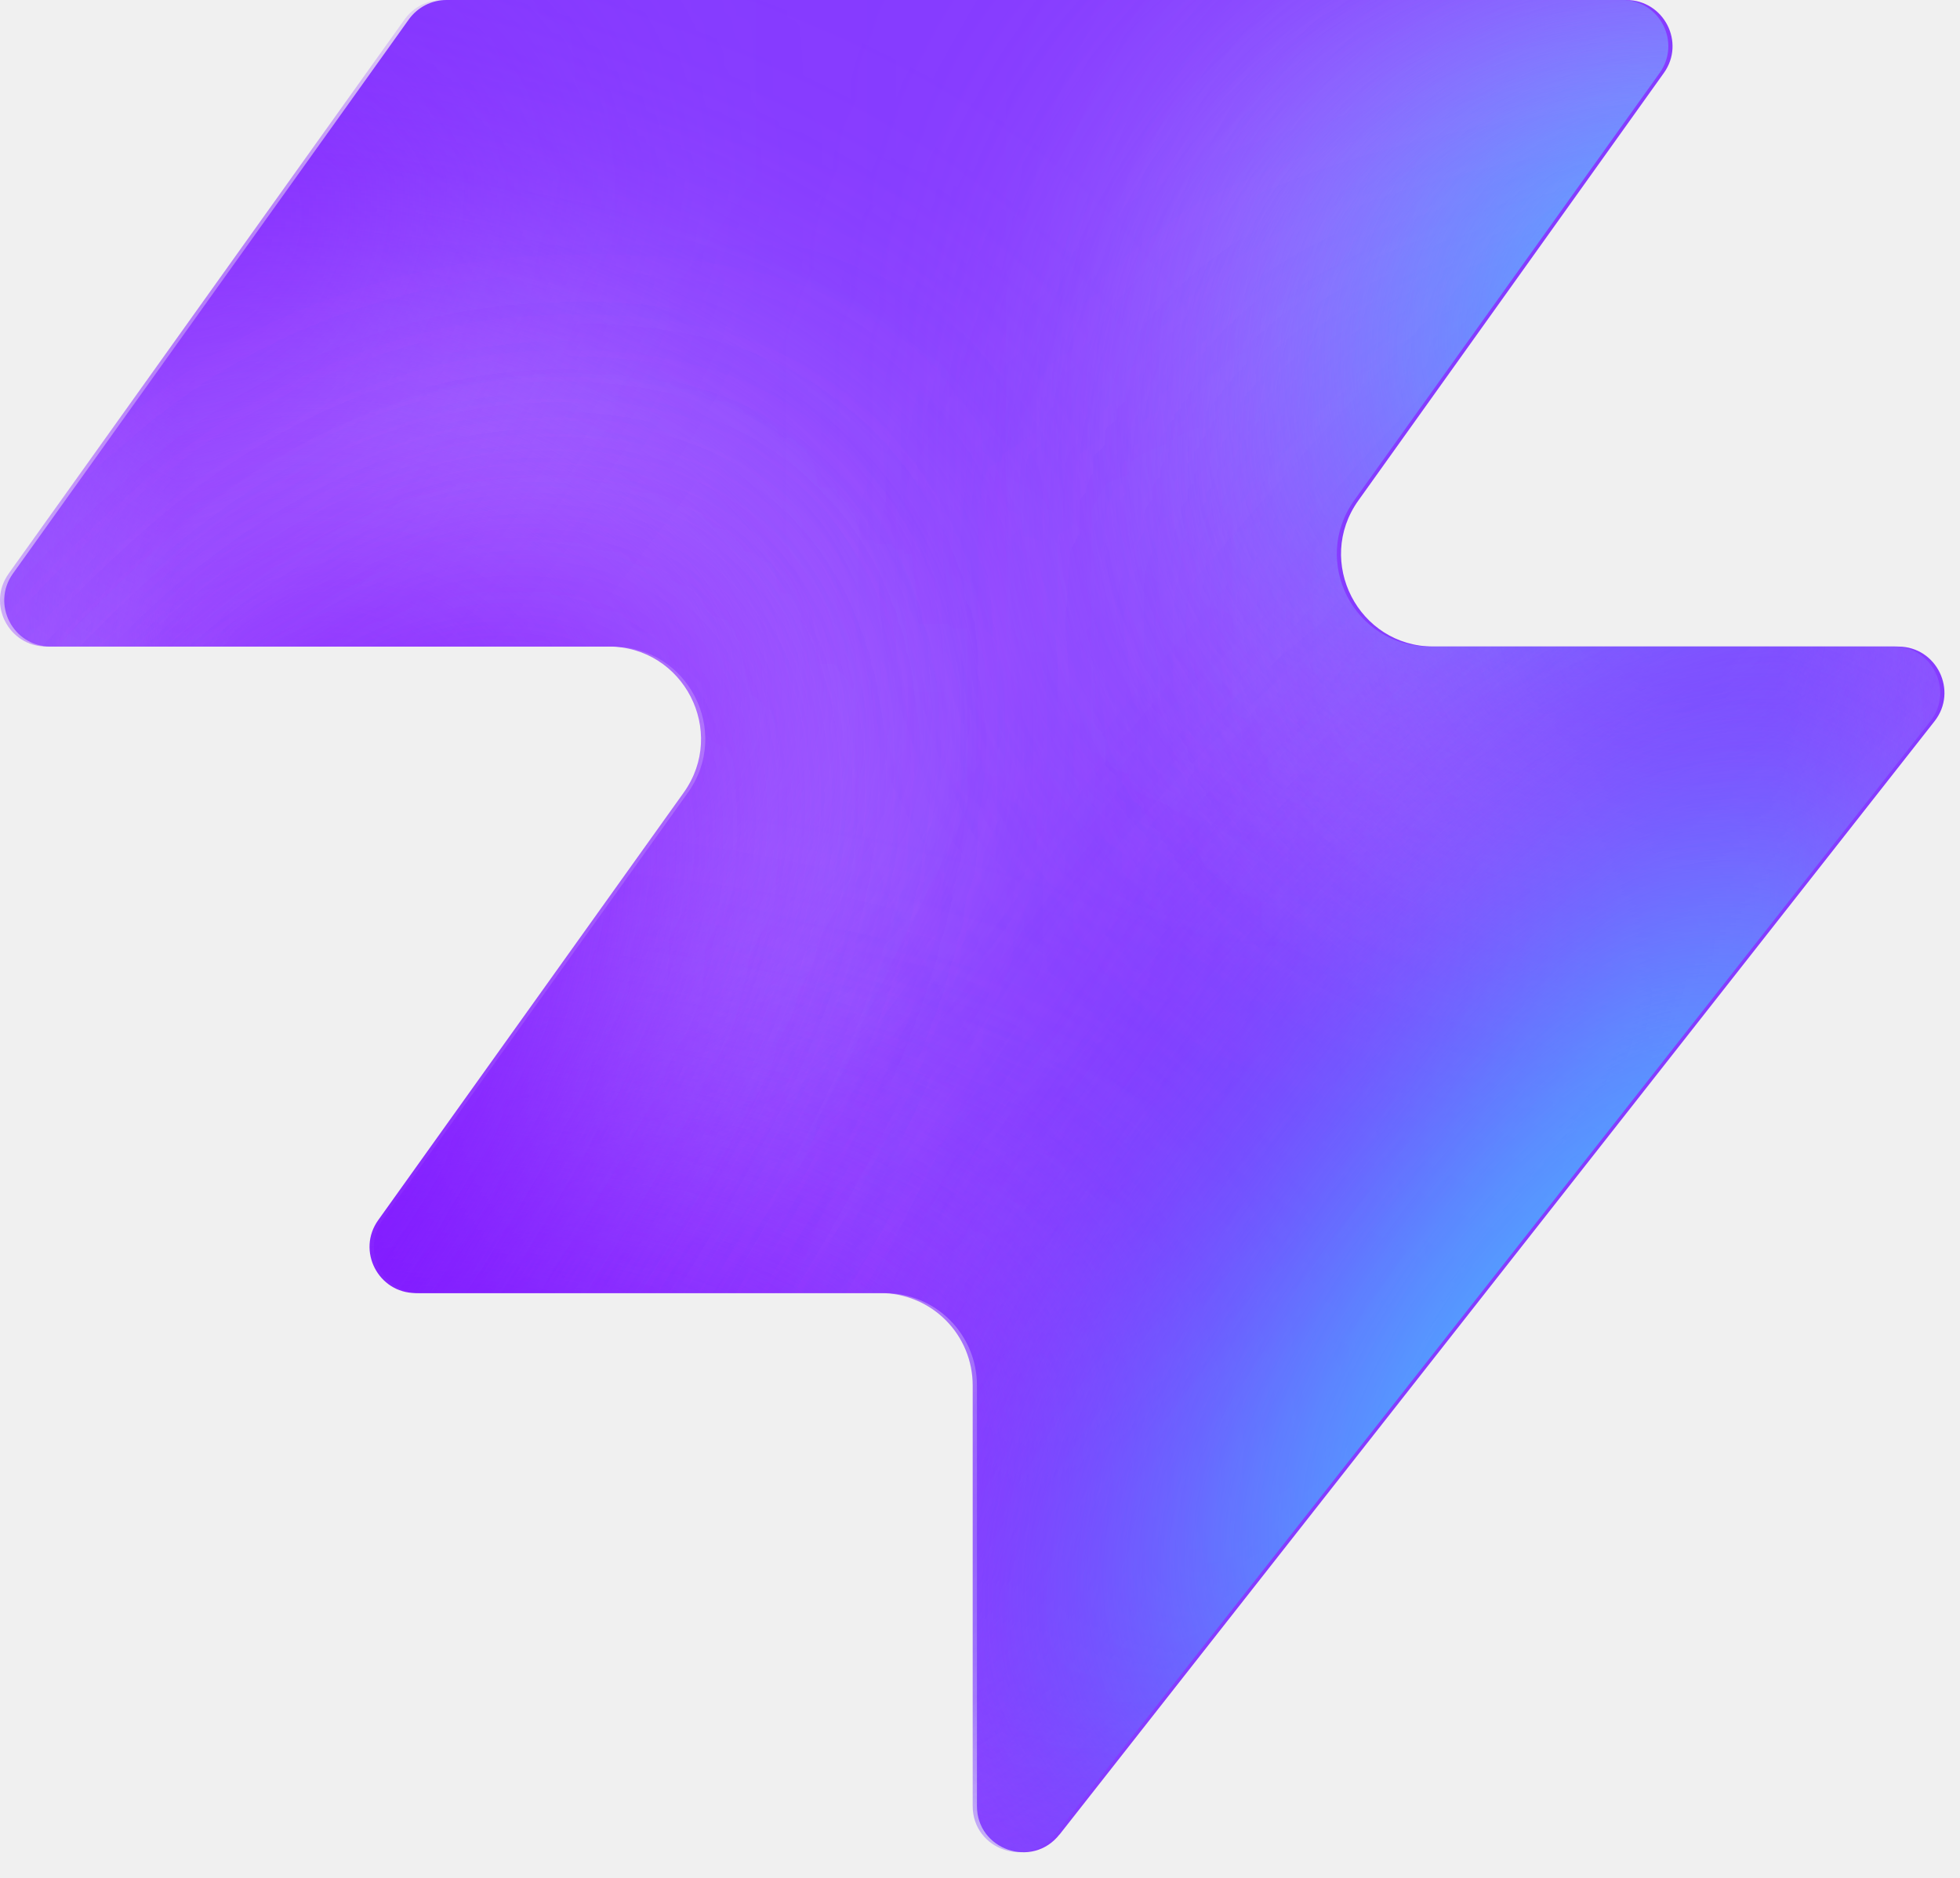
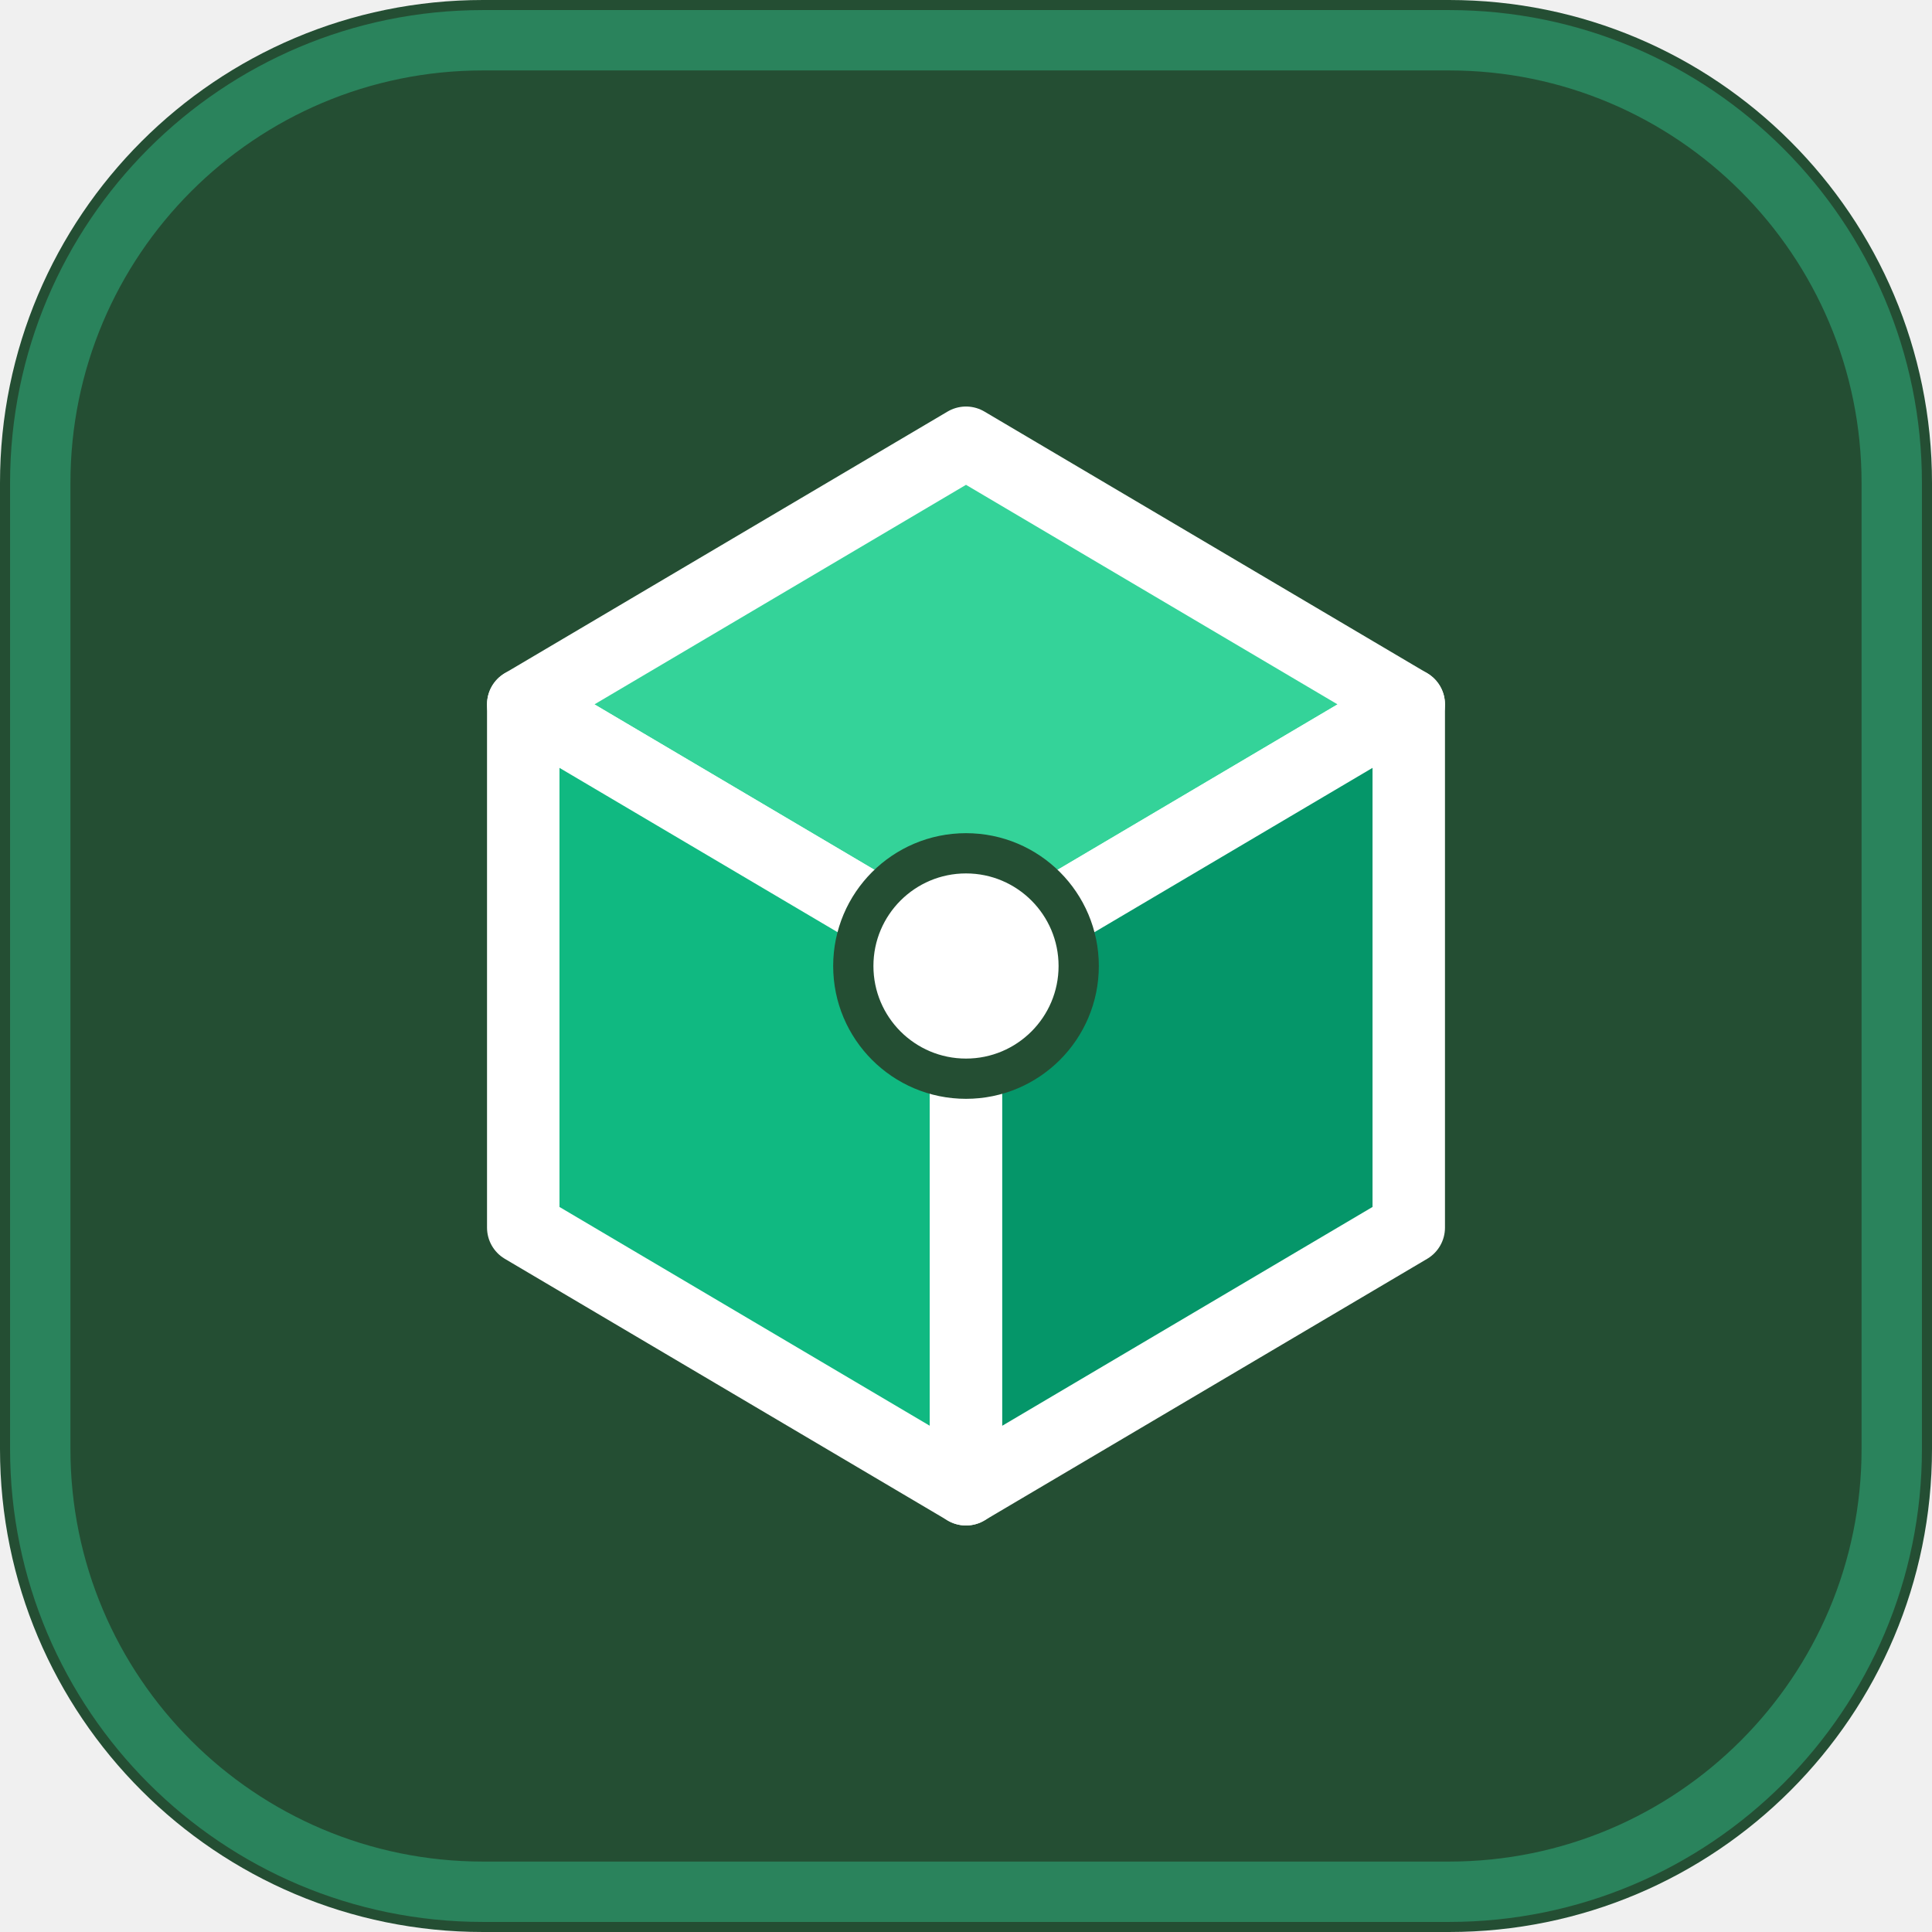
- <svg xmlns="http://www.w3.org/2000/svg" width="48" height="46" fill="none" viewBox="0 0 48 46">
-   <path fill="#863bff" d="M25.946 44.938c-.664.845-2.021.375-2.021-.698V33.937a2.26 2.26 0 0 0-2.262-2.262H10.287c-.92 0-1.456-1.04-.92-1.788l7.48-10.471c1.07-1.497 0-3.578-1.842-3.578H1.237c-.92 0-1.456-1.04-.92-1.788L10.013.474c.214-.297.556-.474.92-.474h28.894c.92 0 1.456 1.04.92 1.788l-7.48 10.471c-1.07 1.498 0 3.579 1.842 3.579h11.377c.943 0 1.473 1.088.89 1.83L25.947 44.94z" style="fill:#863bff;fill:color(display-p3 .525 .23 1);fill-opacity:1" />
-   <mask id="a" width="48" height="46" x="0" y="0" maskUnits="userSpaceOnUse" style="mask-type:alpha">
-     <path fill="#000" d="M25.842 44.938c-.664.844-2.021.375-2.021-.698V33.937a2.26 2.26 0 0 0-2.262-2.262H10.183c-.92 0-1.456-1.04-.92-1.788l7.48-10.471c1.07-1.498 0-3.579-1.842-3.579H1.133c-.92 0-1.456-1.04-.92-1.787L9.91.473c.214-.297.556-.474.92-.474h28.894c.92 0 1.456 1.04.92 1.788l-7.48 10.471c-1.07 1.498 0 3.578 1.842 3.578h11.377c.943 0 1.473 1.088.89 1.832L25.843 44.94z" style="fill:#000;fill-opacity:1" />
-   </mask>
-   <g mask="url(#a)">
-     <g filter="url(#b)">
-       <ellipse cx="5.508" cy="14.704" fill="#ede6ff" rx="5.508" ry="14.704" style="fill:#ede6ff;fill:color(display-p3 .927 .903 1);fill-opacity:1" transform="matrix(.00324 1 1 -.00324 -4.47 31.516)" />
-     </g>
-     <g filter="url(#c)">
-       <ellipse cx="10.399" cy="29.851" fill="#ede6ff" rx="10.399" ry="29.851" style="fill:#ede6ff;fill:color(display-p3 .927 .903 1);fill-opacity:1" transform="matrix(.00324 1 1 -.00324 -39.328 7.883)" />
-     </g>
-     <g filter="url(#d)">
-       <ellipse cx="5.508" cy="30.487" fill="#7e14ff" rx="5.508" ry="30.487" style="fill:#7e14ff;fill:color(display-p3 .492 .077 1);fill-opacity:1" transform="rotate(89.814 -25.913 -14.639)scale(1 -1)" />
-     </g>
-     <g filter="url(#e)">
-       <ellipse cx="5.508" cy="30.599" fill="#7e14ff" rx="5.508" ry="30.599" style="fill:#7e14ff;fill:color(display-p3 .492 .077 1);fill-opacity:1" transform="rotate(89.814 -32.644 -3.334)scale(1 -1)" />
-     </g>
-     <g filter="url(#f)">
-       <ellipse cx="5.508" cy="30.599" fill="#7e14ff" rx="5.508" ry="30.599" style="fill:#7e14ff;fill:color(display-p3 .492 .077 1);fill-opacity:1" transform="matrix(.00324 1 1 -.00324 -34.34 30.47)" />
-     </g>
-     <g filter="url(#g)">
-       <ellipse cx="14.072" cy="22.078" fill="#ede6ff" rx="14.072" ry="22.078" style="fill:#ede6ff;fill:color(display-p3 .927 .903 1);fill-opacity:1" transform="rotate(93.35 24.506 48.493)scale(-1 1)" />
-     </g>
-     <g filter="url(#h)">
-       <ellipse cx="3.47" cy="21.501" fill="#7e14ff" rx="3.47" ry="21.501" style="fill:#7e14ff;fill:color(display-p3 .492 .077 1);fill-opacity:1" transform="rotate(89.009 28.708 47.59)scale(-1 1)" />
-     </g>
-     <g filter="url(#i)">
-       <ellipse cx="3.47" cy="21.501" fill="#7e14ff" rx="3.47" ry="21.501" style="fill:#7e14ff;fill:color(display-p3 .492 .077 1);fill-opacity:1" transform="rotate(89.009 28.708 47.59)scale(-1 1)" />
-     </g>
-     <g filter="url(#j)">
-       <ellipse cx=".387" cy="8.972" fill="#7e14ff" rx="4.407" ry="29.108" style="fill:#7e14ff;fill:color(display-p3 .492 .077 1);fill-opacity:1" transform="rotate(39.51 .387 8.972)" />
-     </g>
-     <g filter="url(#k)">
-       <ellipse cx="47.523" cy="-6.092" fill="#7e14ff" rx="4.407" ry="29.108" style="fill:#7e14ff;fill:color(display-p3 .492 .077 1);fill-opacity:1" transform="rotate(37.892 47.523 -6.092)" />
-     </g>
-     <g filter="url(#l)">
-       <ellipse cx="41.412" cy="6.333" fill="#47bfff" rx="5.971" ry="9.665" style="fill:#47bfff;fill:color(display-p3 .28 .748 1);fill-opacity:1" transform="rotate(37.892 41.412 6.333)" />
-     </g>
-     <g filter="url(#m)">
-       <ellipse cx="-1.879" cy="38.332" fill="#7e14ff" rx="4.407" ry="29.108" style="fill:#7e14ff;fill:color(display-p3 .492 .077 1);fill-opacity:1" transform="rotate(37.892 -1.88 38.332)" />
-     </g>
-     <g filter="url(#n)">
-       <ellipse cx="-1.879" cy="38.332" fill="#7e14ff" rx="4.407" ry="29.108" style="fill:#7e14ff;fill:color(display-p3 .492 .077 1);fill-opacity:1" transform="rotate(37.892 -1.88 38.332)" />
-     </g>
-     <g filter="url(#o)">
-       <ellipse cx="35.651" cy="29.907" fill="#7e14ff" rx="4.407" ry="29.108" style="fill:#7e14ff;fill:color(display-p3 .492 .077 1);fill-opacity:1" transform="rotate(37.892 35.651 29.907)" />
-     </g>
-     <g filter="url(#p)">
-       <ellipse cx="38.418" cy="32.4" fill="#47bfff" rx="5.971" ry="15.297" style="fill:#47bfff;fill:color(display-p3 .28 .748 1);fill-opacity:1" transform="rotate(37.892 38.418 32.4)" />
-     </g>
-   </g>
-   <defs>
-     <filter id="b" width="60.045" height="41.654" x="-19.77" y="16.149" color-interpolation-filters="sRGB" filterUnits="userSpaceOnUse">
-       <feFlood flood-opacity="0" result="BackgroundImageFix" />
-       <feBlend in="SourceGraphic" in2="BackgroundImageFix" result="shape" />
-       <feGaussianBlur result="effect1_foregroundBlur_2002_17158" stdDeviation="7.659" />
-     </filter>
-     <filter id="c" width="90.34" height="51.437" x="-54.613" y="-7.533" color-interpolation-filters="sRGB" filterUnits="userSpaceOnUse">
-       <feFlood flood-opacity="0" result="BackgroundImageFix" />
-       <feBlend in="SourceGraphic" in2="BackgroundImageFix" result="shape" />
-       <feGaussianBlur result="effect1_foregroundBlur_2002_17158" stdDeviation="7.659" />
-     </filter>
-     <filter id="d" width="79.355" height="29.4" x="-49.64" y="2.03" color-interpolation-filters="sRGB" filterUnits="userSpaceOnUse">
-       <feFlood flood-opacity="0" result="BackgroundImageFix" />
-       <feBlend in="SourceGraphic" in2="BackgroundImageFix" result="shape" />
-       <feGaussianBlur result="effect1_foregroundBlur_2002_17158" stdDeviation="4.596" />
-     </filter>
-     <filter id="e" width="79.579" height="29.4" x="-45.045" y="20.029" color-interpolation-filters="sRGB" filterUnits="userSpaceOnUse">
-       <feFlood flood-opacity="0" result="BackgroundImageFix" />
-       <feBlend in="SourceGraphic" in2="BackgroundImageFix" result="shape" />
-       <feGaussianBlur result="effect1_foregroundBlur_2002_17158" stdDeviation="4.596" />
-     </filter>
-     <filter id="f" width="79.579" height="29.4" x="-43.513" y="21.178" color-interpolation-filters="sRGB" filterUnits="userSpaceOnUse">
-       <feFlood flood-opacity="0" result="BackgroundImageFix" />
-       <feBlend in="SourceGraphic" in2="BackgroundImageFix" result="shape" />
-       <feGaussianBlur result="effect1_foregroundBlur_2002_17158" stdDeviation="4.596" />
-     </filter>
-     <filter id="g" width="74.749" height="58.852" x="15.756" y="-17.901" color-interpolation-filters="sRGB" filterUnits="userSpaceOnUse">
-       <feFlood flood-opacity="0" result="BackgroundImageFix" />
-       <feBlend in="SourceGraphic" in2="BackgroundImageFix" result="shape" />
-       <feGaussianBlur result="effect1_foregroundBlur_2002_17158" stdDeviation="7.659" />
-     </filter>
-     <filter id="h" width="61.377" height="25.362" x="23.548" y="2.284" color-interpolation-filters="sRGB" filterUnits="userSpaceOnUse">
-       <feFlood flood-opacity="0" result="BackgroundImageFix" />
-       <feBlend in="SourceGraphic" in2="BackgroundImageFix" result="shape" />
-       <feGaussianBlur result="effect1_foregroundBlur_2002_17158" stdDeviation="4.596" />
-     </filter>
-     <filter id="i" width="61.377" height="25.362" x="23.548" y="2.284" color-interpolation-filters="sRGB" filterUnits="userSpaceOnUse">
-       <feFlood flood-opacity="0" result="BackgroundImageFix" />
-       <feBlend in="SourceGraphic" in2="BackgroundImageFix" result="shape" />
-       <feGaussianBlur result="effect1_foregroundBlur_2002_17158" stdDeviation="4.596" />
-     </filter>
-     <filter id="j" width="56.045" height="63.649" x="-27.636" y="-22.853" color-interpolation-filters="sRGB" filterUnits="userSpaceOnUse">
-       <feFlood flood-opacity="0" result="BackgroundImageFix" />
-       <feBlend in="SourceGraphic" in2="BackgroundImageFix" result="shape" />
-       <feGaussianBlur result="effect1_foregroundBlur_2002_17158" stdDeviation="4.596" />
-     </filter>
-     <filter id="k" width="54.814" height="64.646" x="20.116" y="-38.415" color-interpolation-filters="sRGB" filterUnits="userSpaceOnUse">
-       <feFlood flood-opacity="0" result="BackgroundImageFix" />
-       <feBlend in="SourceGraphic" in2="BackgroundImageFix" result="shape" />
-       <feGaussianBlur result="effect1_foregroundBlur_2002_17158" stdDeviation="4.596" />
-     </filter>
-     <filter id="l" width="33.541" height="35.313" x="24.641" y="-11.323" color-interpolation-filters="sRGB" filterUnits="userSpaceOnUse">
-       <feFlood flood-opacity="0" result="BackgroundImageFix" />
-       <feBlend in="SourceGraphic" in2="BackgroundImageFix" result="shape" />
-       <feGaussianBlur result="effect1_foregroundBlur_2002_17158" stdDeviation="4.596" />
-     </filter>
-     <filter id="m" width="54.814" height="64.646" x="-29.286" y="6.009" color-interpolation-filters="sRGB" filterUnits="userSpaceOnUse">
-       <feFlood flood-opacity="0" result="BackgroundImageFix" />
-       <feBlend in="SourceGraphic" in2="BackgroundImageFix" result="shape" />
-       <feGaussianBlur result="effect1_foregroundBlur_2002_17158" stdDeviation="4.596" />
-     </filter>
-     <filter id="n" width="54.814" height="64.646" x="-29.286" y="6.009" color-interpolation-filters="sRGB" filterUnits="userSpaceOnUse">
-       <feFlood flood-opacity="0" result="BackgroundImageFix" />
-       <feBlend in="SourceGraphic" in2="BackgroundImageFix" result="shape" />
-       <feGaussianBlur result="effect1_foregroundBlur_2002_17158" stdDeviation="4.596" />
-     </filter>
-     <filter id="o" width="54.814" height="64.646" x="8.244" y="-2.416" color-interpolation-filters="sRGB" filterUnits="userSpaceOnUse">
-       <feFlood flood-opacity="0" result="BackgroundImageFix" />
-       <feBlend in="SourceGraphic" in2="BackgroundImageFix" result="shape" />
-       <feGaussianBlur result="effect1_foregroundBlur_2002_17158" stdDeviation="4.596" />
-     </filter>
-     <filter id="p" width="39.409" height="43.623" x="18.713" y="10.588" color-interpolation-filters="sRGB" filterUnits="userSpaceOnUse">
-       <feFlood flood-opacity="0" result="BackgroundImageFix" />
-       <feBlend in="SourceGraphic" in2="BackgroundImageFix" result="shape" />
-       <feGaussianBlur result="effect1_foregroundBlur_2002_17158" stdDeviation="4.596" />
-     </filter>
-   </defs>
+ <svg xmlns="http://www.w3.org/2000/svg" viewBox="0 0 48 48" fill="none">
+   <rect width="48" height="48" rx="12" fill="#244E33" />
+   <rect x="1" y="1" width="46" height="46" rx="11" stroke="#34D399" stroke-width="1.5" stroke-opacity="0.4" />
+   <path d="M24 11L35 17.5L24 24L13 17.5L24 11Z" fill="#34D399" stroke="#FFFFFF" stroke-width="1.8" stroke-linejoin="round" />
+   <path d="M13 17.5L24 24V37L13 30.5V17.5Z" fill="#10B981" stroke="#FFFFFF" stroke-width="1.8" stroke-linejoin="round" />
+   <path d="M35 17.5L24 24V37L35 30.5V17.5Z" fill="#059669" stroke="#FFFFFF" stroke-width="1.8" stroke-linejoin="round" />
+   <circle cx="24" cy="24" r="2.8" fill="#FFFFFF" stroke="#244E33" stroke-width="1" />
</svg>
